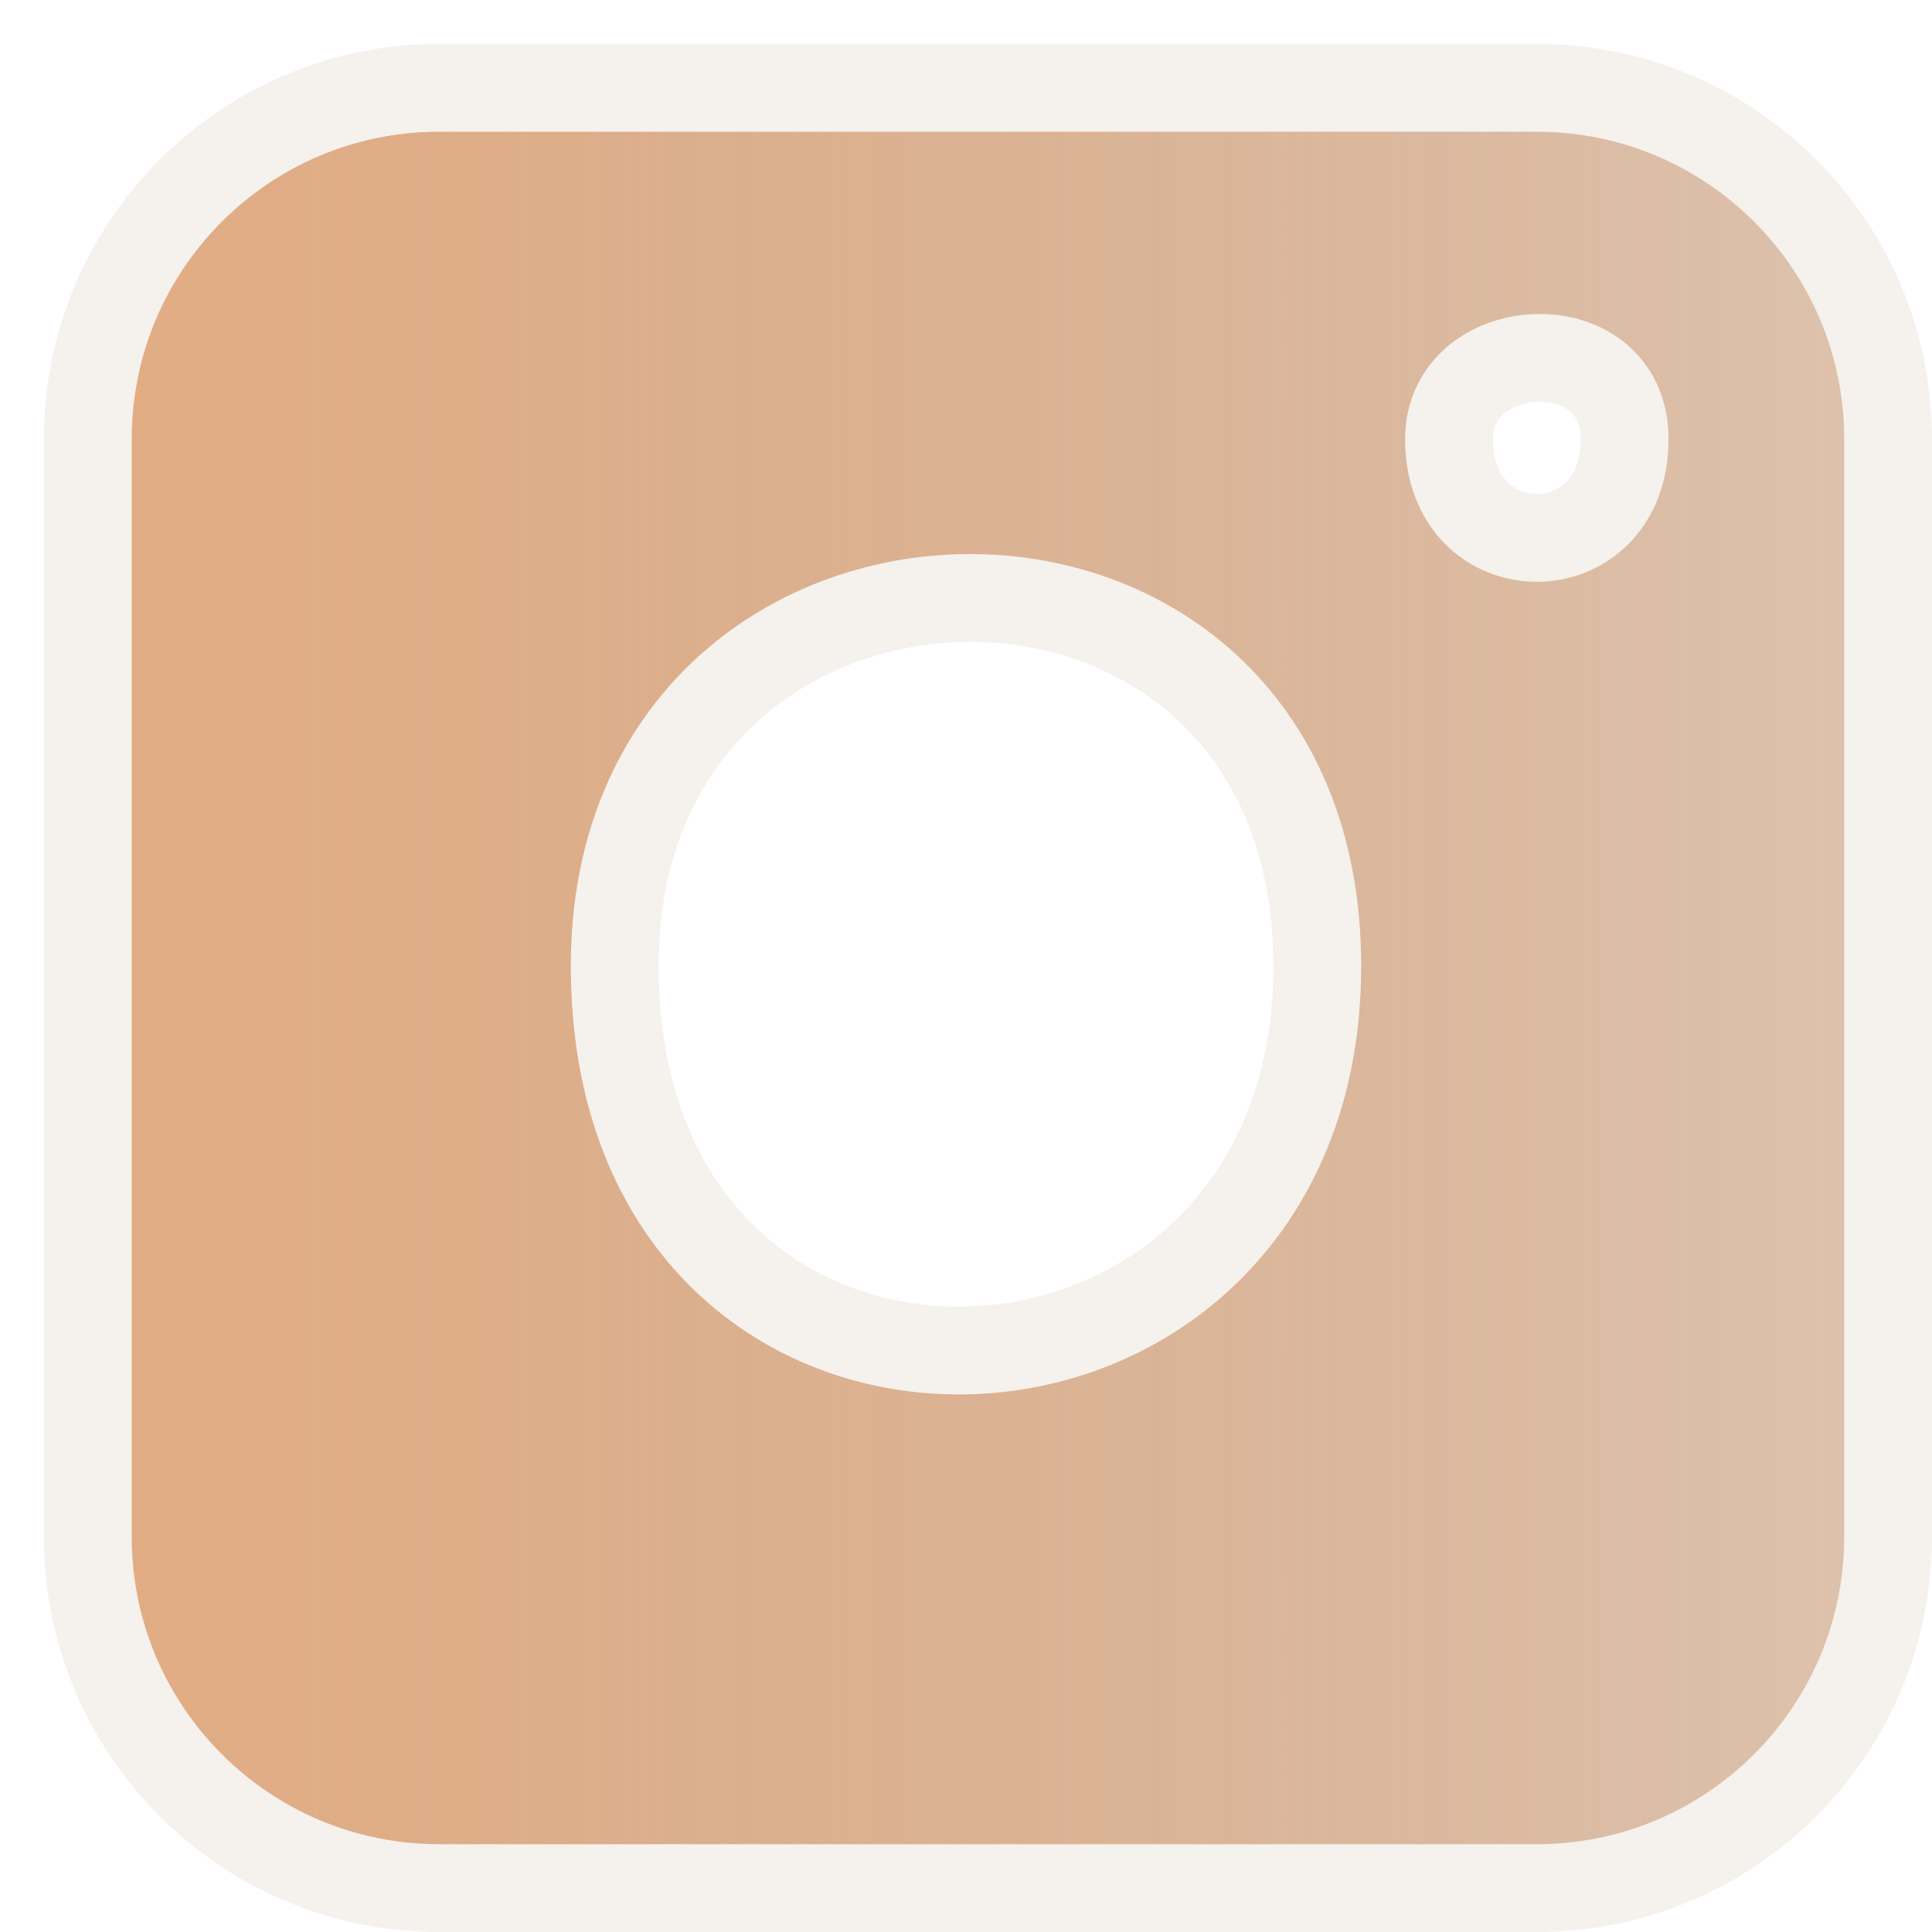
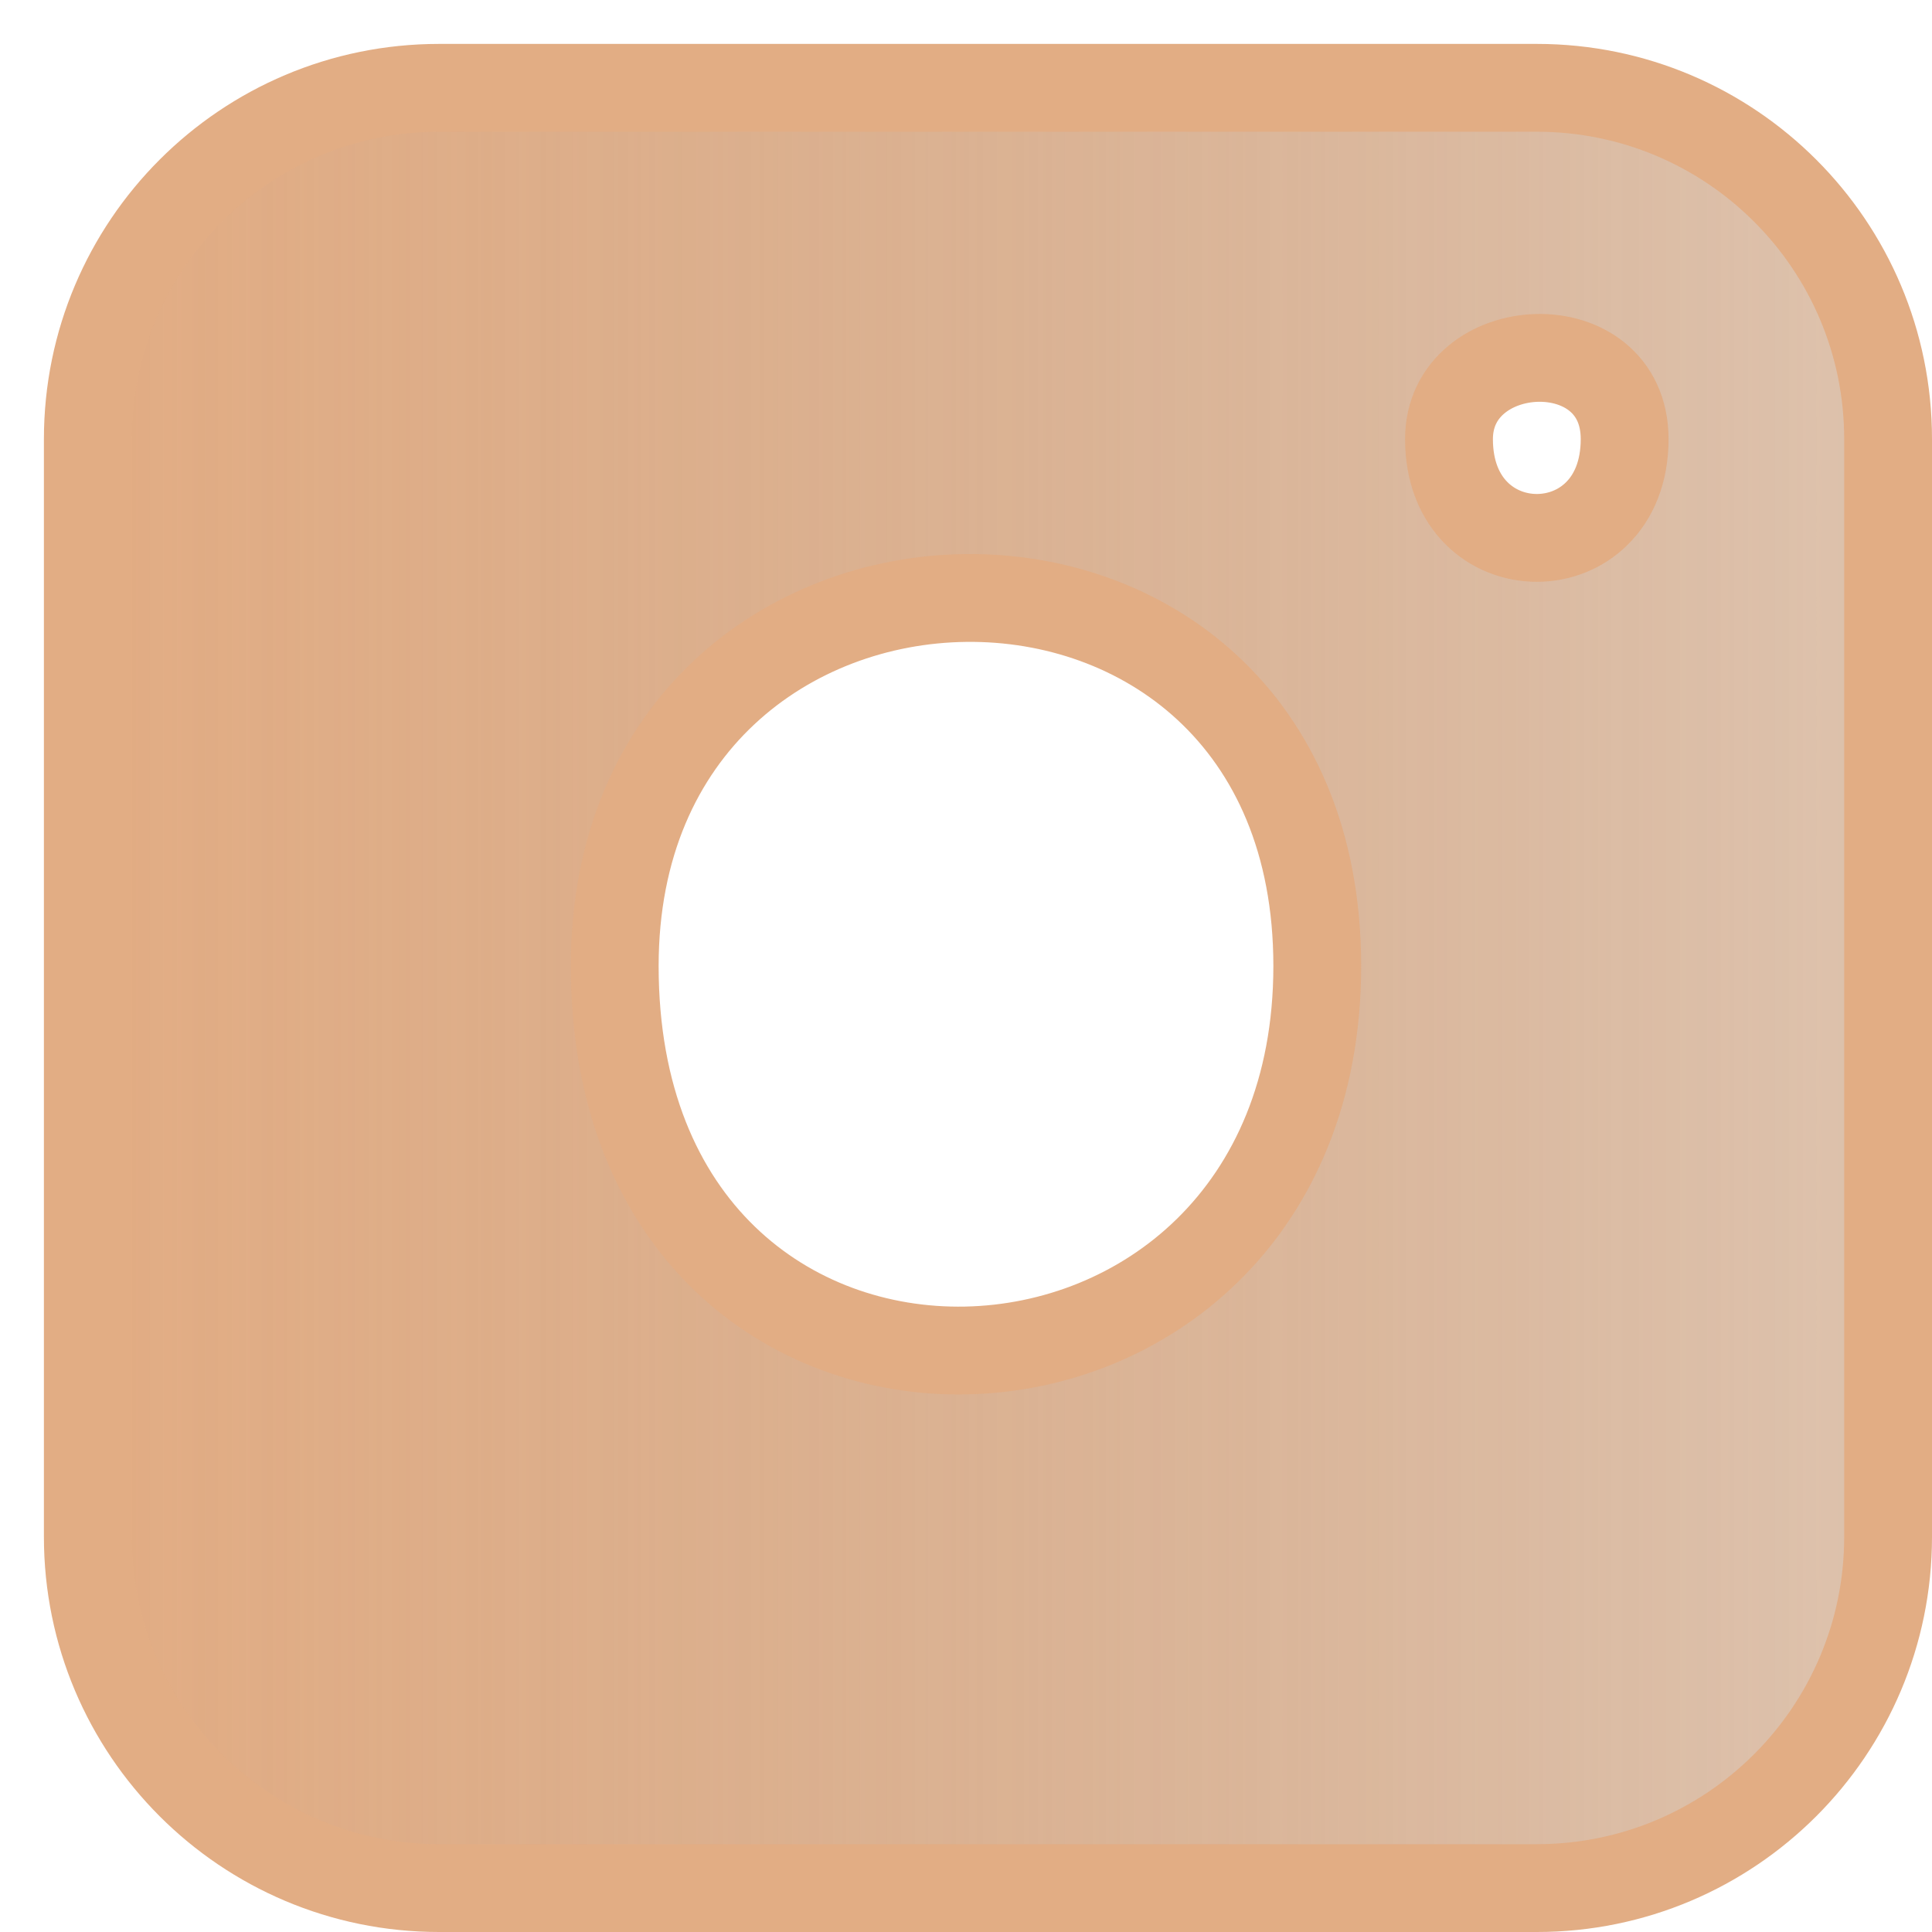
<svg xmlns="http://www.w3.org/2000/svg" viewBox="0 0 22 22" fill="none">
-   <path opacity="0.8" fill-rule="evenodd" clip-rule="evenodd" d="M1 5C1 2.791 2.791 1 5 1H17.5C19.709 1 21.5 2.791 21.5 5V17.5C21.5 19.709 19.709 21.5 17.5 21.5H5C2.791 21.5 1 19.709 1 17.5V5ZM7 11C7 5.5 15 5.325 15 11C15 16.675 7 17 7 11ZM16.5 5C16.5 3.821 18.5 3.714 18.5 5C18.5 6.5 16.5 6.5 16.5 5Z" fill="url(#paint0_linear_480_11)" stroke="#F3EDE9" />
+   <path opacity="0.8" fill-rule="evenodd" clip-rule="evenodd" d="M1 5C1 2.791 2.791 1 5 1H17.5C19.709 1 21.5 2.791 21.5 5V17.5C21.5 19.709 19.709 21.5 17.5 21.5H5C2.791 21.5 1 19.709 1 17.5V5ZM7 11C7 5.5 15 5.325 15 11C15 16.675 7 17 7 11ZM16.5 5C16.5 3.821 18.5 3.714 18.5 5C18.5 6.5 16.5 6.5 16.5 5Z" fill="url(#paint0_linear_480_11)" stroke="#DB9865" />
  <defs>
    <linearGradient id="paint0_linear_480_11" x1="1" y1="11.138" x2="21.638" y2="11.138" gradientUnits="userSpaceOnUse">
      <stop stop-color="#DB9865" />
      <stop offset="1" stop-color="#A8622C" stop-opacity="0.48" />
    </linearGradient>
  </defs>
</svg>
